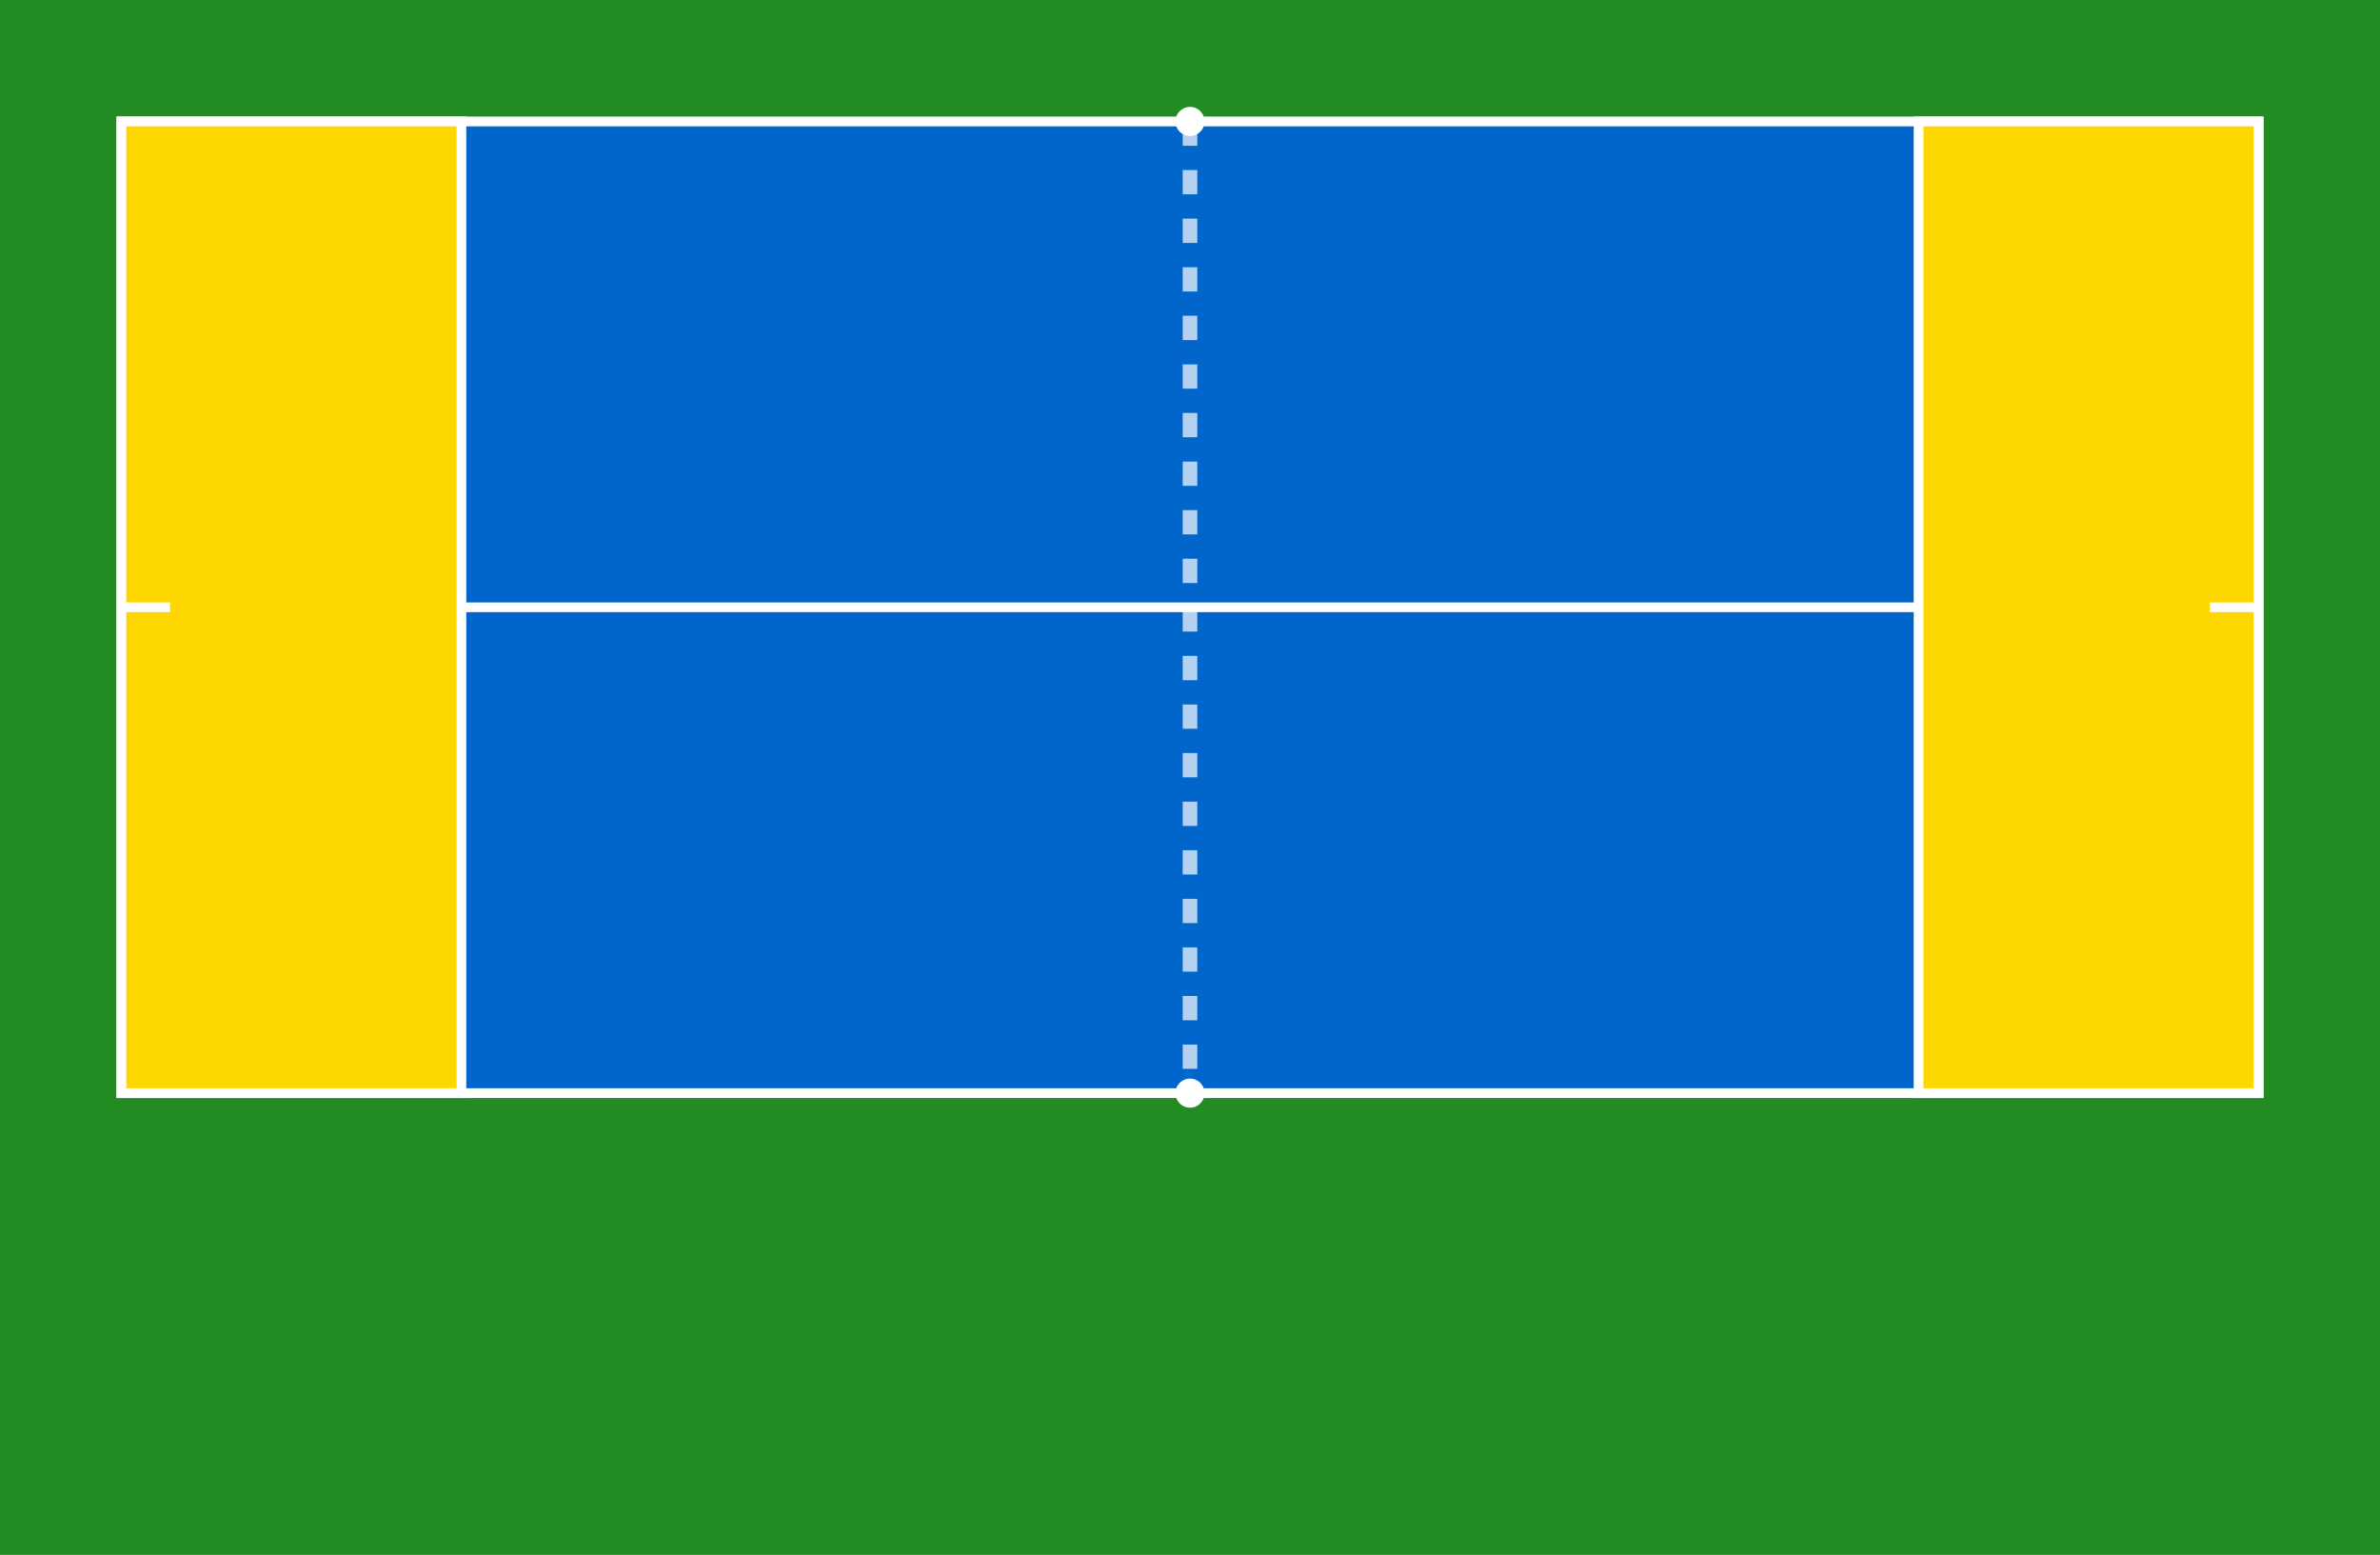
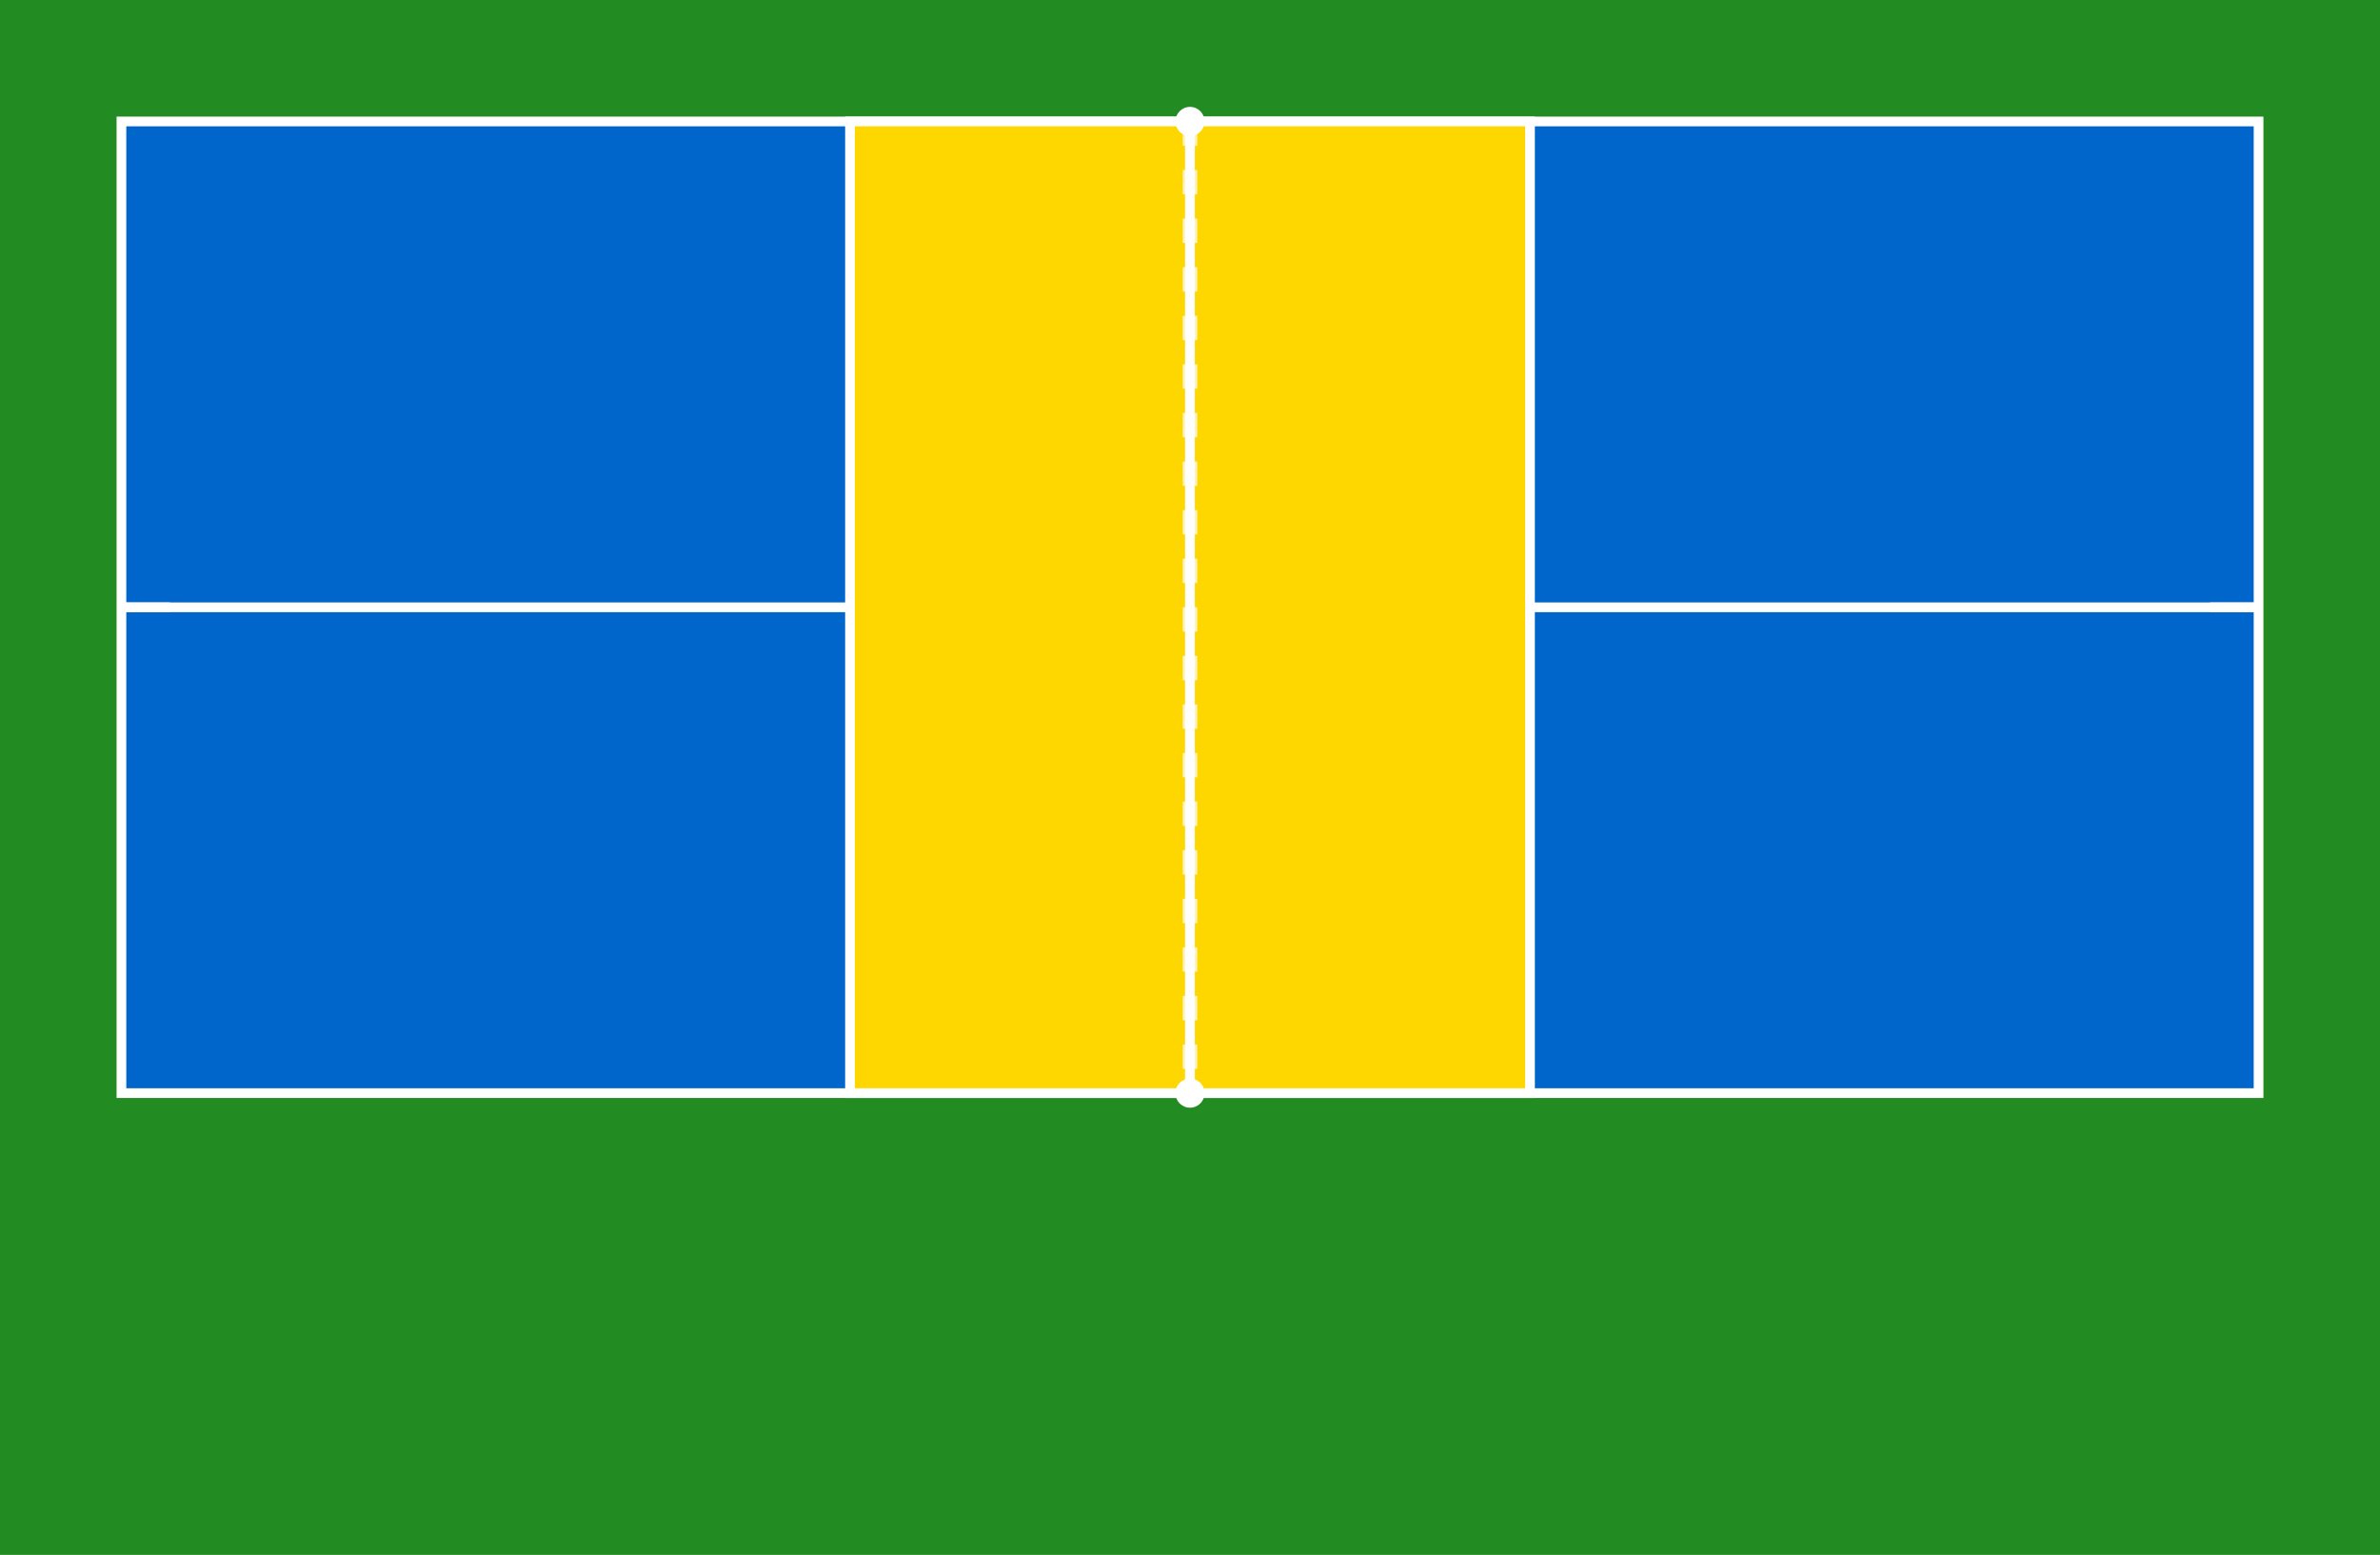
<svg xmlns="http://www.w3.org/2000/svg" viewBox="0 0 490 320" width="490" height="320">
  <rect id="border" x="0" y="0" width="490" height="320" fill="#228B22" stroke="none" />
  <rect id="court" x="25" y="25" width="440" height="200" fill="#0066CC" stroke="white" stroke-width="2" />
  <g id="nonVolleyZone">
-     <rect x="25" y="25" width="70" height="200" fill="#FFD700" stroke="white" stroke-width="2" />
-     <rect x="395" y="25" width="70" height="200" fill="#FFD700" stroke="white" stroke-width="2" />
+     <rect x="175" y="25" width="70" height="200" fill="#FFD700" stroke="white" stroke-width="2" />
+     <rect x="245" y="25" width="70" height="200" fill="#FFD700" stroke="white" stroke-width="2" />
  </g>
  <g stroke="white" stroke-width="2" fill="none">
    <line x1="245" y1="25" x2="245" y2="225" stroke-width="3" stroke-dasharray="5,5" opacity="0.7" />
-     <line x1="95" y1="125" x2="395" y2="125" />
+     <line x1="25" y1="125" x2="175" y2="125" />
+     <line x1="315" y1="125" x2="465" y2="125" />
    <line x1="25" y1="125" x2="35" y2="125" stroke-width="2" />
    <line x1="455" y1="125" x2="465" y2="125" stroke-width="2" />
  </g>
  <circle cx="245" cy="25" r="3" fill="white" />
  <circle cx="245" cy="225" r="3" fill="white" />
  <g id="logoArea">
    <rect id="logoBackground" x="0" y="250" width="490" height="70" fill="#228B22" />
    <image id="courtLogo" x="170" y="260" width="150" height="45" href="" preserveAspectRatio="xMidYMid meet" />
  </g>
</svg>
